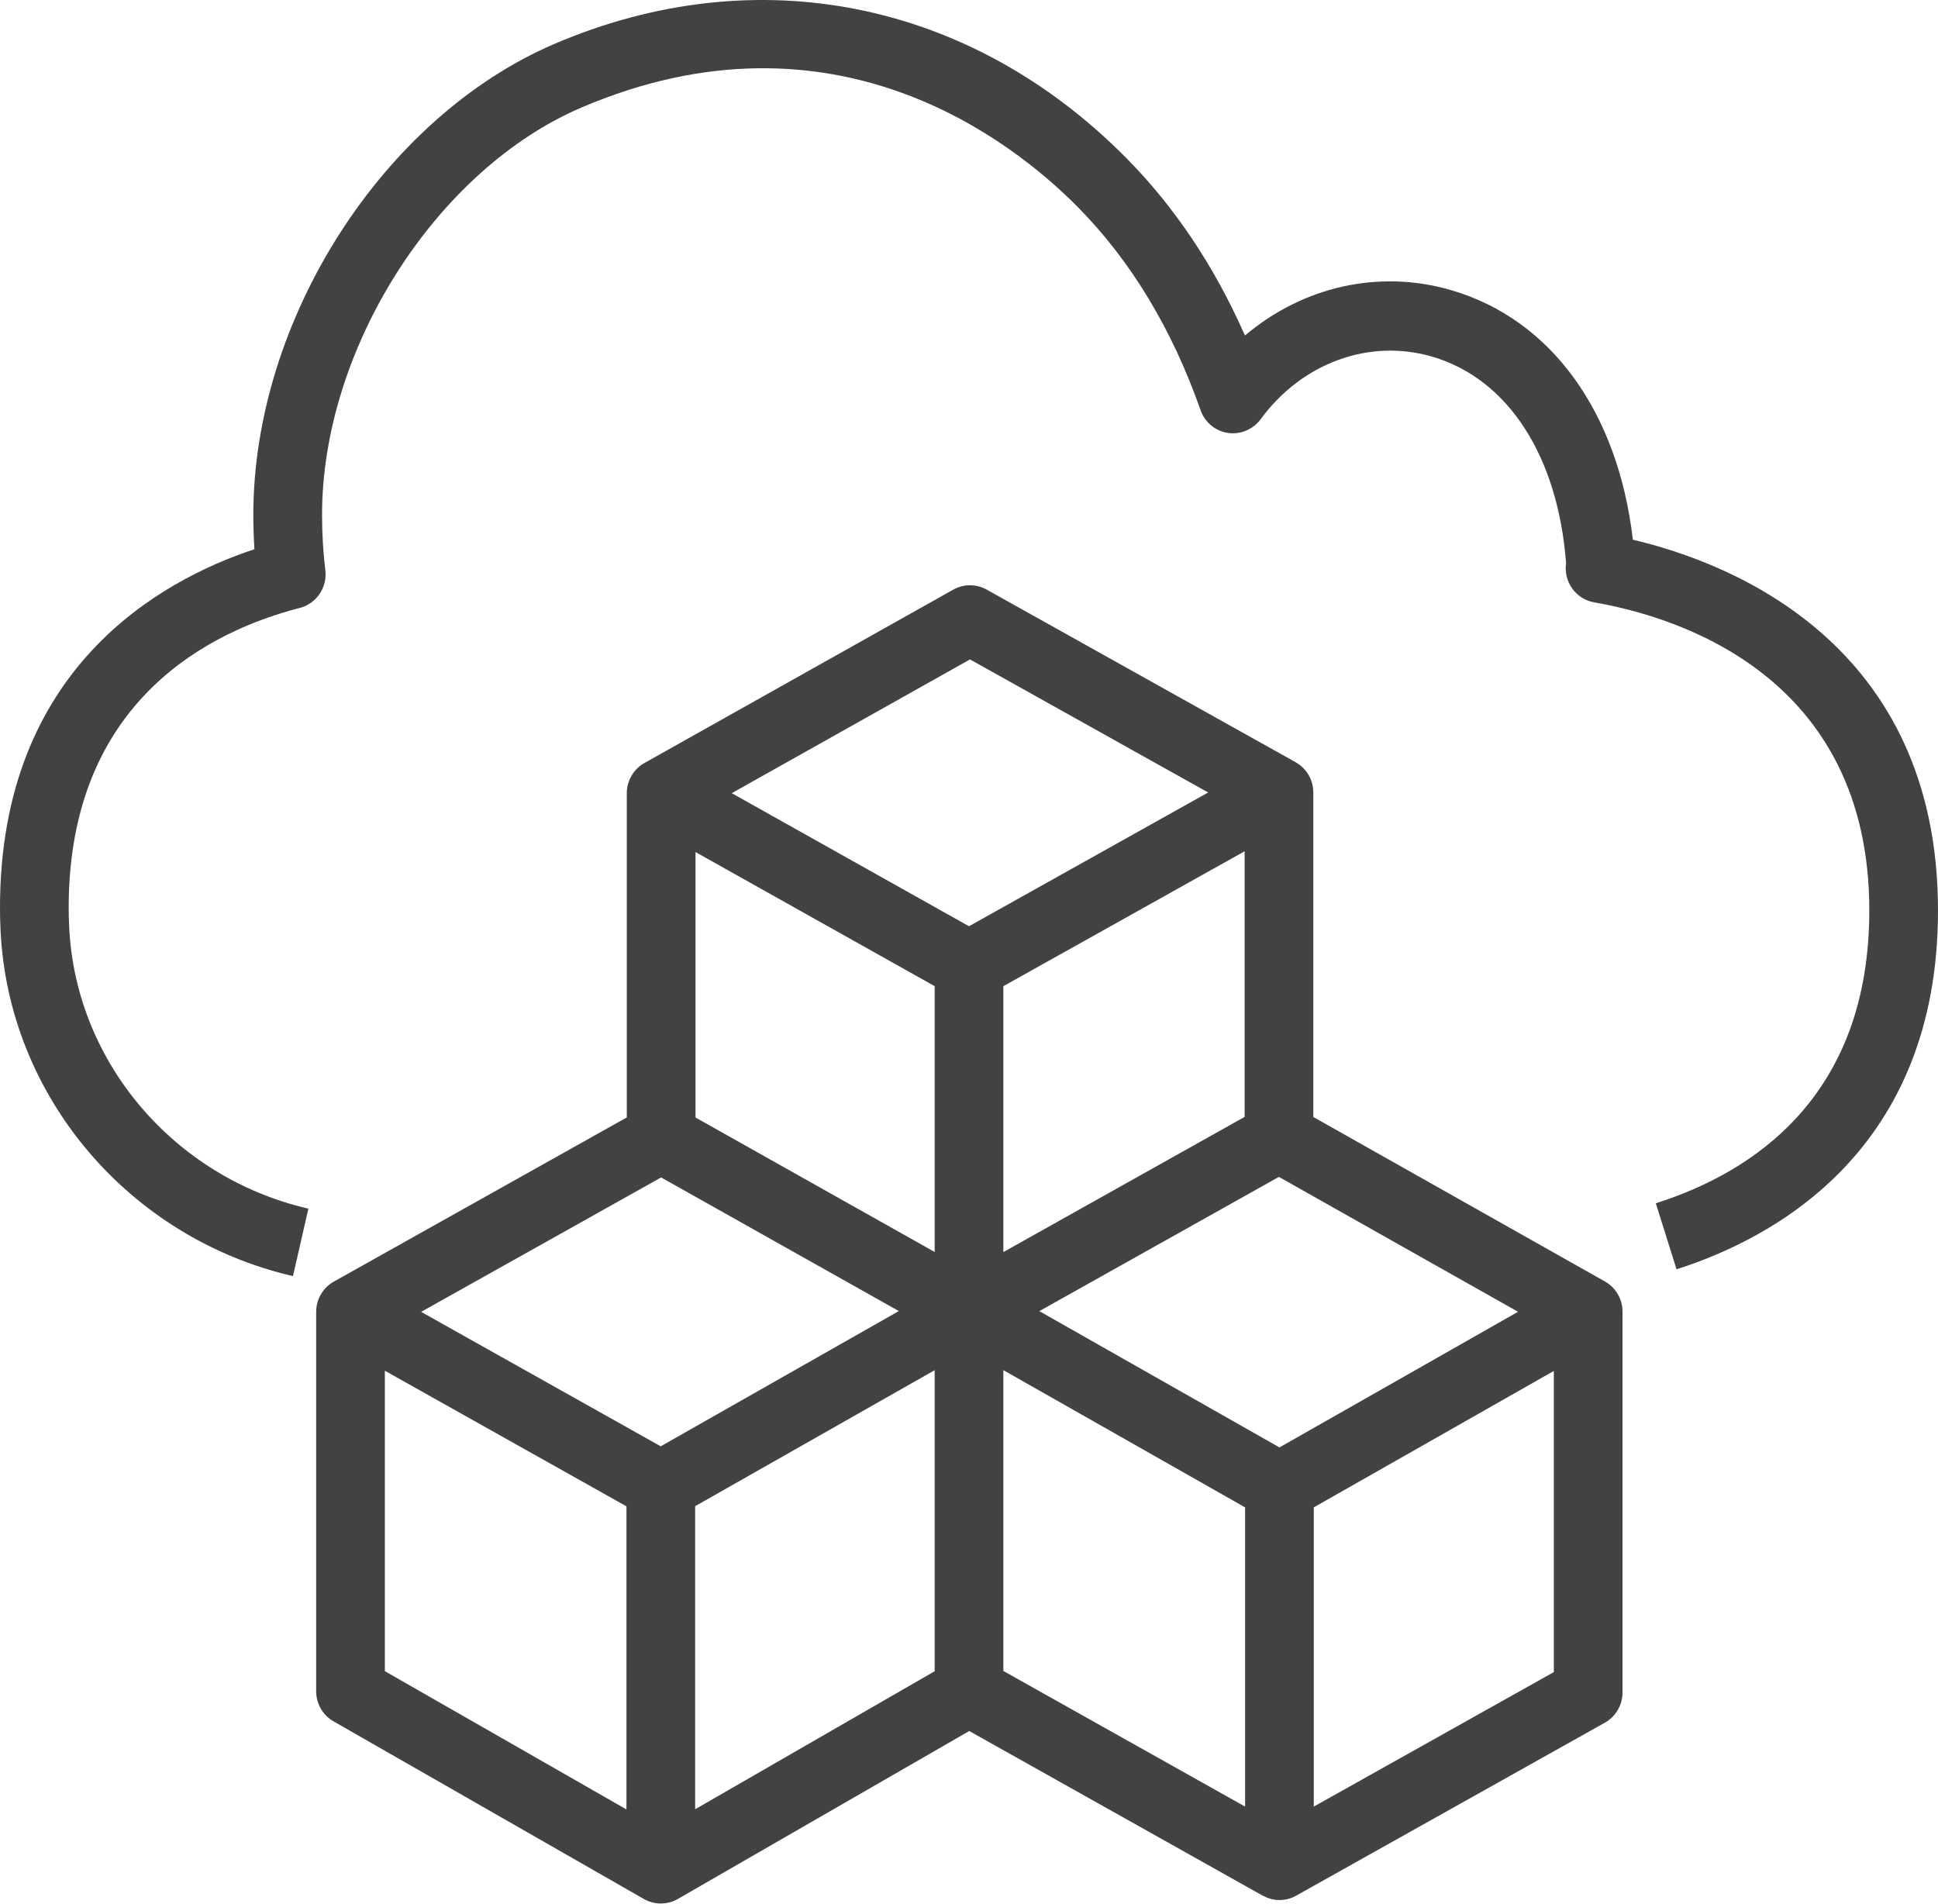
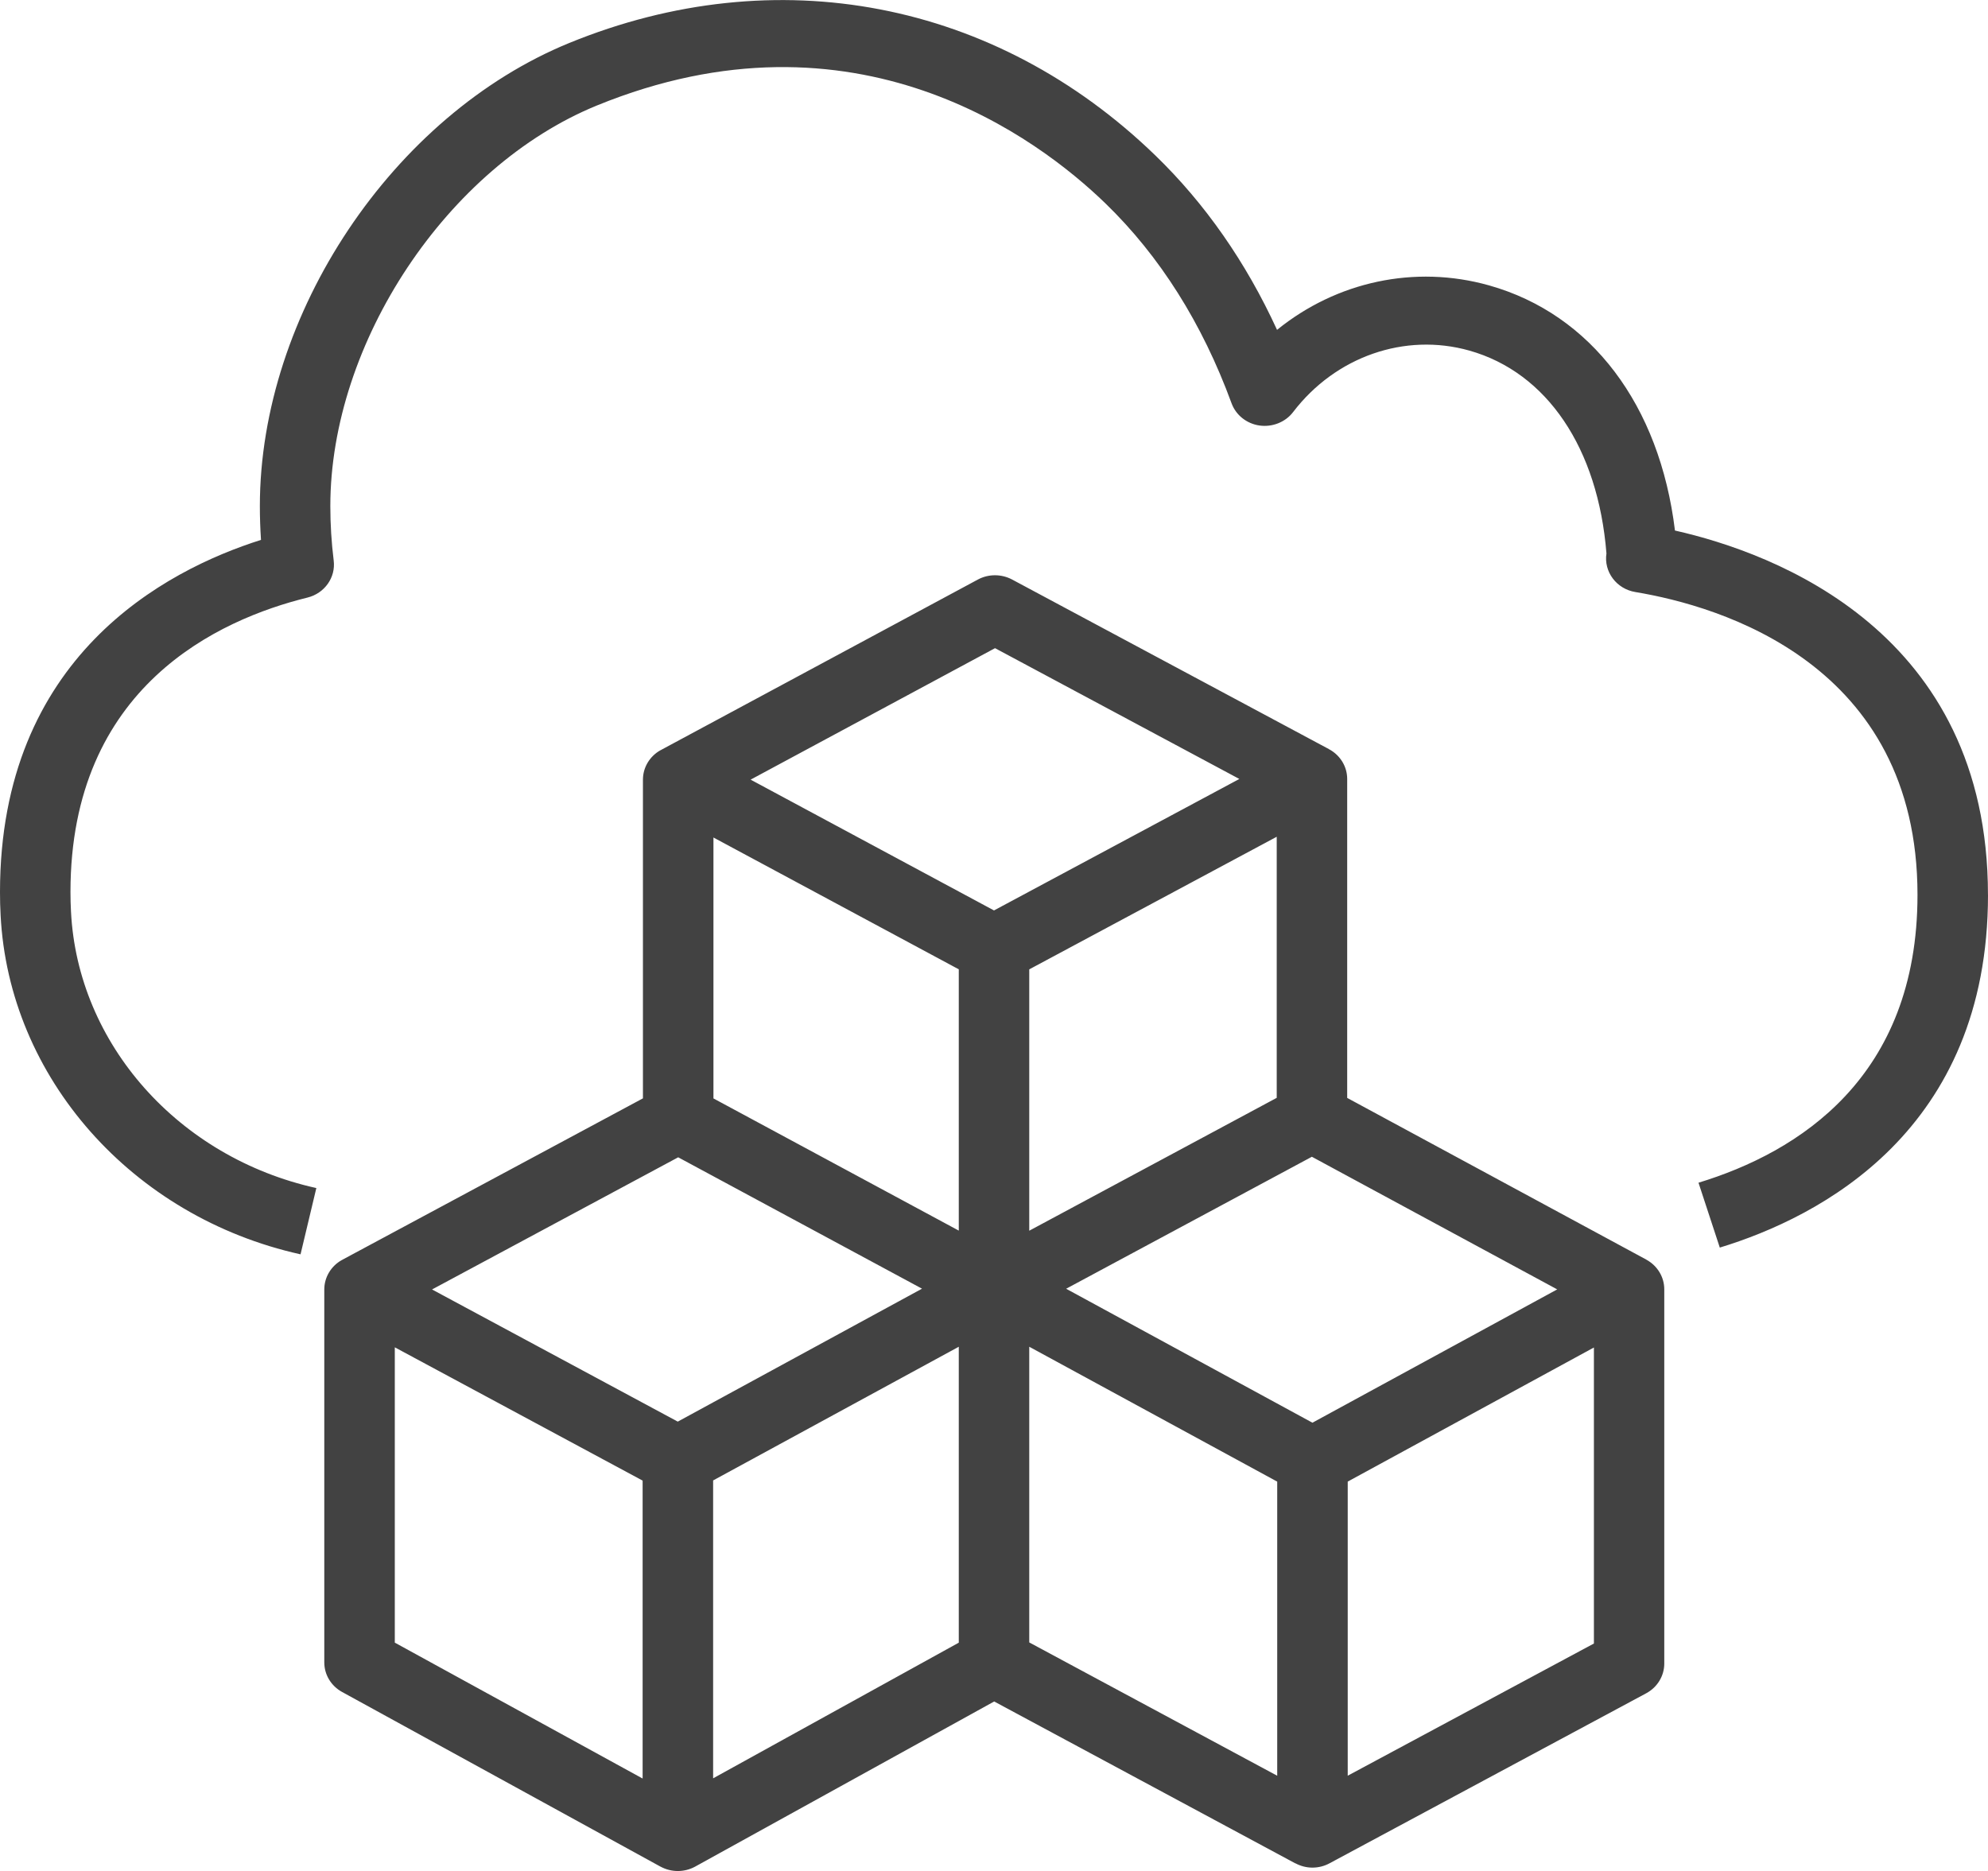
- <svg xmlns="http://www.w3.org/2000/svg" width="56px" height="55px" viewBox="0 0 56 55" version="1.1">
-   <g id="Page-1" stroke="none" stroke-width="1" fill="none" fill-rule="evenodd">
-     <g id="AWS-Developer-Tools-Product-Icons_Squid" transform="translate(-216, -86)" fill="#424242">
-       <path d="M272,112.306 C272,119.235 267.266,121.776 264.445,122.675 L263.846,120.768 C266.66,119.873 270.015,117.677 270.015,112.306 C270.015,105.514 264.456,103.819 262.067,103.405 C261.534,103.313 261.174,102.808 261.253,102.27 L261.253,102.27 C261.017,99.176 259.578,96.951 257.391,96.307 C255.574,95.773 253.623,96.481 252.426,98.114 C252.208,98.411 251.841,98.562 251.481,98.509 C251.118,98.455 250.814,98.202 250.692,97.853 C249.867,95.504 248.672,93.527 247.14,91.979 C245.26,90.079 240.103,85.994 232.813,89.102 C228.603,90.897 225.306,96.07 225.306,100.877 C225.306,101.411 225.337,101.95 225.401,102.479 C225.46,102.977 225.143,103.442 224.661,103.566 C222.167,104.207 217.985,106.182 217.985,112.222 C217.985,112.417 217.99,112.609 218,112.798 C218.187,116.686 221.028,120.026 224.911,120.923 L224.466,122.872 C219.721,121.775 216.246,117.674 216.017,112.898 C216.005,112.68 216,112.452 216,112.222 C216,105.314 220.637,102.767 223.352,101.869 C223.331,101.538 223.32,101.206 223.32,100.877 C223.32,95.234 227.069,89.381 232.04,87.26 C237.864,84.775 244.036,86.011 248.546,90.567 C249.948,91.985 251.098,93.704 251.974,95.695 C253.643,94.282 255.849,93.77 257.948,94.388 C260.826,95.235 262.753,97.906 263.183,101.594 C265.999,102.257 272,104.581 272,112.306 L272,112.306 Z M260.899,134.314 L253.963,138.2 L253.963,129.554 L260.899,125.612 L260.899,134.314 Z M243.008,134.289 L236.087,138.277 L236.087,129.52 L243.008,125.59 L243.008,134.289 Z M235.092,127.79 L228.169,123.905 L235.104,120.021 L241.972,123.882 L235.092,127.79 Z M227.121,125.606 L234.102,129.524 L234.102,138.282 L227.121,134.287 L227.121,125.606 Z M244.029,105.053 L250.911,108.898 L244,112.763 L237.145,108.918 L244.029,105.053 Z M246.032,123.884 L252.955,120.005 L259.865,123.903 L252.971,127.822 L246.032,123.884 Z M244.993,125.589 L251.978,129.554 L251.978,138.2 L244.993,134.281 L244.993,125.589 Z M251.964,118.272 L244.993,122.178 L244.993,114.495 L251.964,110.597 L251.964,118.272 Z M236.097,110.619 L243.008,114.494 L243.008,122.175 L236.097,118.289 L236.097,110.619 Z M262.392,123.037 C262.387,123.034 262.381,123.033 262.376,123.03 L262.377,123.028 L253.949,118.274 L253.949,108.898 C253.949,108.544 253.764,108.217 253.46,108.037 C253.452,108.033 253.445,108.031 253.437,108.027 L253.439,108.024 L244.511,103.036 C244.209,102.869 243.844,102.869 243.546,103.037 L234.622,108.046 L234.623,108.048 C234.616,108.052 234.608,108.053 234.601,108.057 C234.299,108.237 234.112,108.565 234.112,108.918 L234.112,118.287 L225.646,123.031 L225.648,123.033 C225.64,123.037 225.632,123.039 225.625,123.043 C225.323,123.222 225.136,123.551 225.136,123.904 L225.136,134.869 C225.136,135.229 225.328,135.56 225.638,135.737 L234.597,140.865 L234.604,140.87 L234.604,140.869 C234.757,140.956 234.926,141 235.095,141 C235.265,141 235.435,140.956 235.588,140.868 L244.007,136.016 L252.488,140.774 L252.489,140.771 C252.639,140.855 252.804,140.9 252.971,140.9 C253.136,140.9 253.303,140.858 253.453,140.774 L262.375,135.775 C262.689,135.598 262.884,135.265 262.884,134.902 L262.884,123.9 C262.884,123.545 262.697,123.217 262.392,123.037 L262.392,123.037 Z" id="AWS-Cloud-Development-Kit_Icon_64_Squid" />
+ <svg xmlns="http://www.w3.org/2000/svg" width="17" height="16" viewBox="0 0 17 16" version="1.1">
+   <g stroke="none" stroke-width="1" fill="none" fill-rule="evenodd" transform="matrix(0.3035714,0,0,0.2909092,3.0357137e-6,-4.7053074e-8)">
+     <g transform="translate(-216,-85)" fill="#424242">
+       <path d="m 272,111.306 c 0,6.929 -4.734,9.471 -7.555,10.369 l -0.6,-1.907 c 2.814,-0.896 6.169,-3.091 6.169,-8.463 0,-6.791 -5.559,-8.487 -7.948,-8.901 -0.533,-0.092 -0.893,-0.597 -0.814,-1.135 v 0 c -0.236,-3.094 -1.676,-5.32 -3.862,-5.963 -1.816,-0.534 -3.768,0.174 -4.965,1.808 -0.217,0.297 -0.585,0.448 -0.945,0.395 -0.363,-0.054 -0.667,-0.307 -0.789,-0.656 -0.825,-2.349 -2.02,-4.326 -3.552,-5.874 -1.88,-1.9 -7.038,-5.984 -14.327,-2.877 -4.21,1.796 -7.507,6.968 -7.507,11.775 0,0.535 0.032,1.074 0.095,1.603 0.059,0.498 -0.258,0.963 -0.74,1.087 -2.493,0.641 -6.675,2.616 -6.675,8.656 0,0.196 0.005,0.388 0.015,0.577 0.187,3.888 3.027,7.228 6.911,8.125 l -0.445,1.948 c -4.745,-1.097 -8.22,-5.198 -8.449,-9.973 -0.012,-0.218 -0.017,-0.446 -0.017,-0.677 0,-6.907 4.637,-9.455 7.352,-10.352 -0.021,-0.331 -0.032,-0.663 -0.032,-0.993 0,-5.643 3.748,-11.496 8.719,-13.616 5.825,-2.485 11.997,-1.249 16.506,3.307 1.403,1.418 2.552,3.137 3.428,5.128 1.669,-1.413 3.875,-1.924 5.974,-1.307 2.879,0.847 4.805,3.518 5.235,7.206 2.816,0.663 8.817,2.986 8.817,10.711 z m -11.101,22.008 -6.935,3.886 V 128.554 l 6.935,-3.942 z m -17.891,-0.025 -6.92,3.988 V 128.52 l 6.92,-3.93 z m -7.916,-6.498 -6.922,-3.885 6.934,-3.885 6.868,3.862 z m -7.971,-2.184 6.981,3.918 v 8.758 l -6.981,-3.995 z m 16.908,-20.553 6.882,3.845 -6.911,3.865 -6.856,-3.845 z m 2.003,18.831 6.922,-3.88 6.911,3.899 -6.895,3.919 z m -1.039,1.705 6.985,3.965 v 8.646 l -6.985,-3.919 z m 6.971,-7.317 -6.971,3.906 v -7.683 l 6.971,-3.898 z m -15.867,-7.653 6.911,3.875 v 7.681 l -6.911,-3.886 z m 26.294,12.418 c -0.005,-0.003 -0.011,-0.004 -0.016,-0.007 l 9.9e-4,-0.002 -8.427,-4.754 v -9.376 c 0,-0.355 -0.186,-0.682 -0.489,-0.862 -0.008,-0.004 -0.015,-0.006 -0.023,-0.01 l 0.002,-0.003 -8.929,-4.988 c -0.302,-0.167 -0.667,-0.167 -0.965,0.001 l -8.924,5.009 9.9e-4,0.002 c -0.007,0.004 -0.015,0.005 -0.022,0.009 -0.303,0.18 -0.489,0.508 -0.489,0.862 v 9.369 l -8.466,4.744 0.002,0.002 c -0.008,0.004 -0.016,0.006 -0.023,0.01 -0.303,0.179 -0.489,0.508 -0.489,0.862 v 10.964 c 0,0.36 0.192,0.692 0.502,0.869 l 8.958,5.128 0.008,0.005 v -0.001 c 0.153,0.087 0.322,0.131 0.49,0.131 0.17,0 0.34,-0.044 0.493,-0.132 l 8.419,-4.852 8.481,4.758 9.9e-4,-0.003 c 0.15,0.084 0.315,0.129 0.481,0.129 0.166,0 0.333,-0.042 0.482,-0.126 l 8.922,-4.999 c 0.315,-0.177 0.509,-0.511 0.509,-0.874 v -11.001 c 0,-0.356 -0.187,-0.684 -0.492,-0.864 z" />
    </g>
  </g>
</svg>
